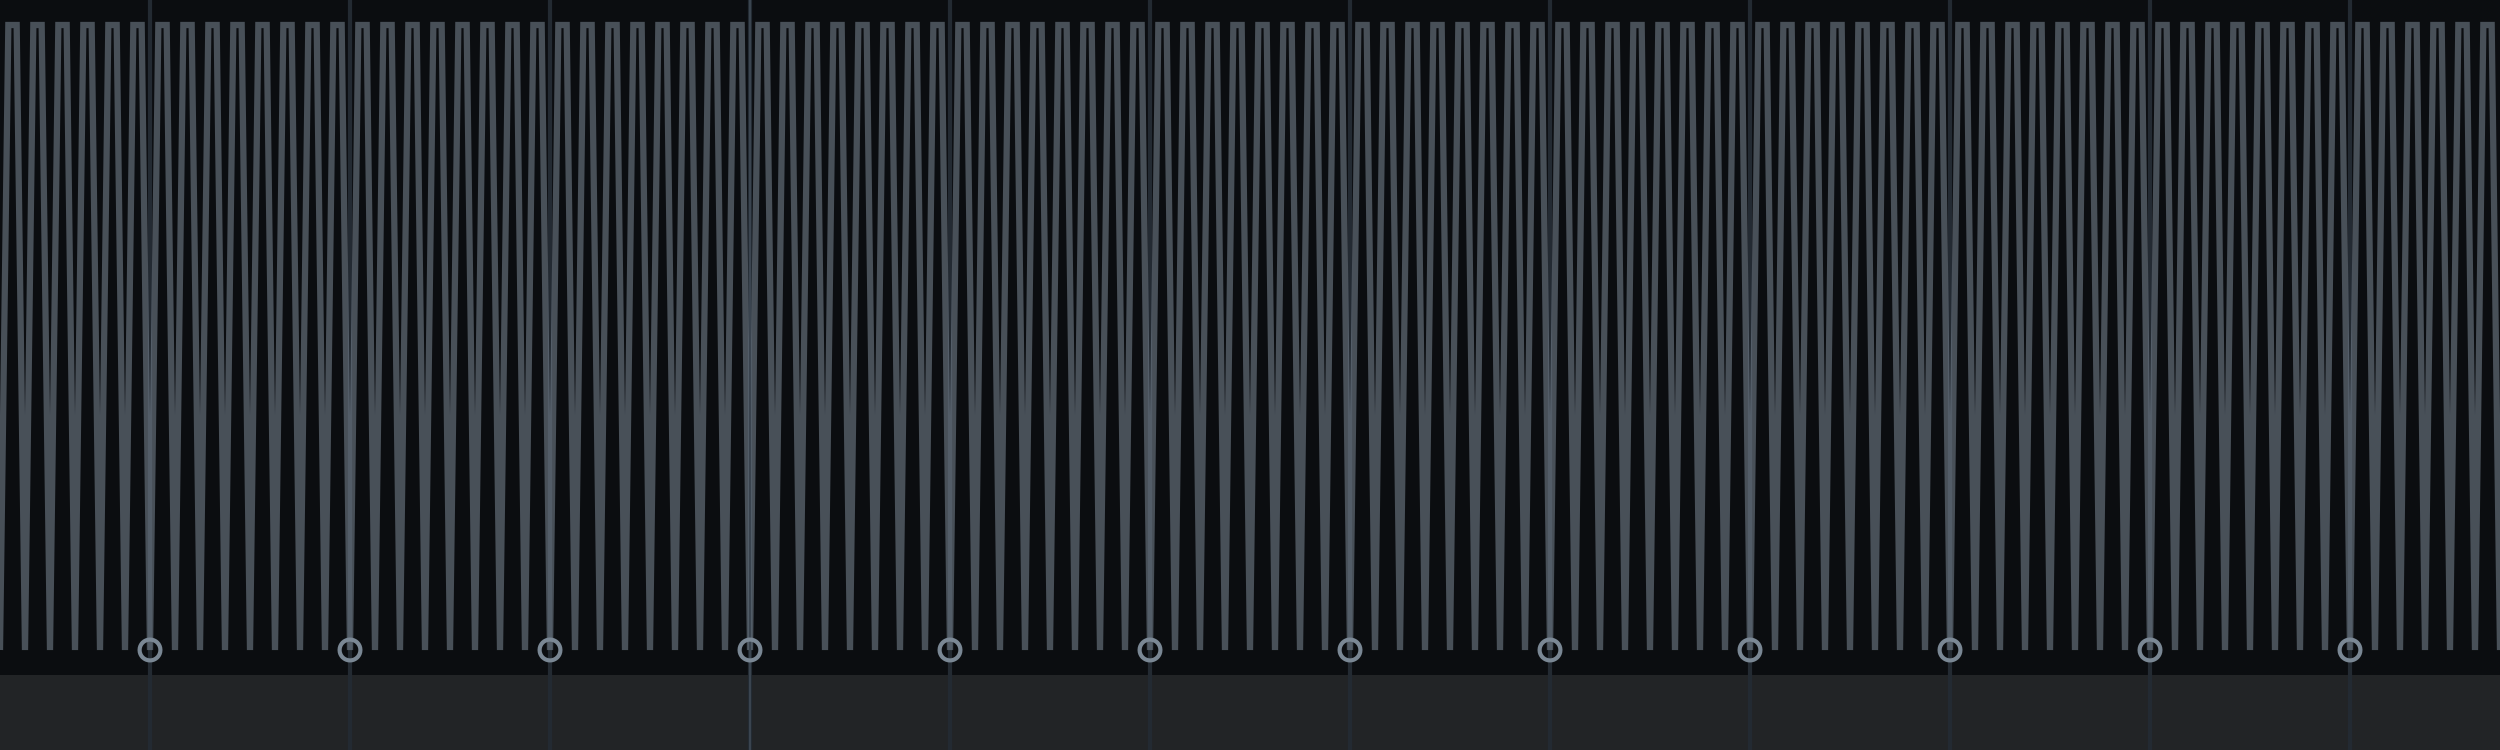
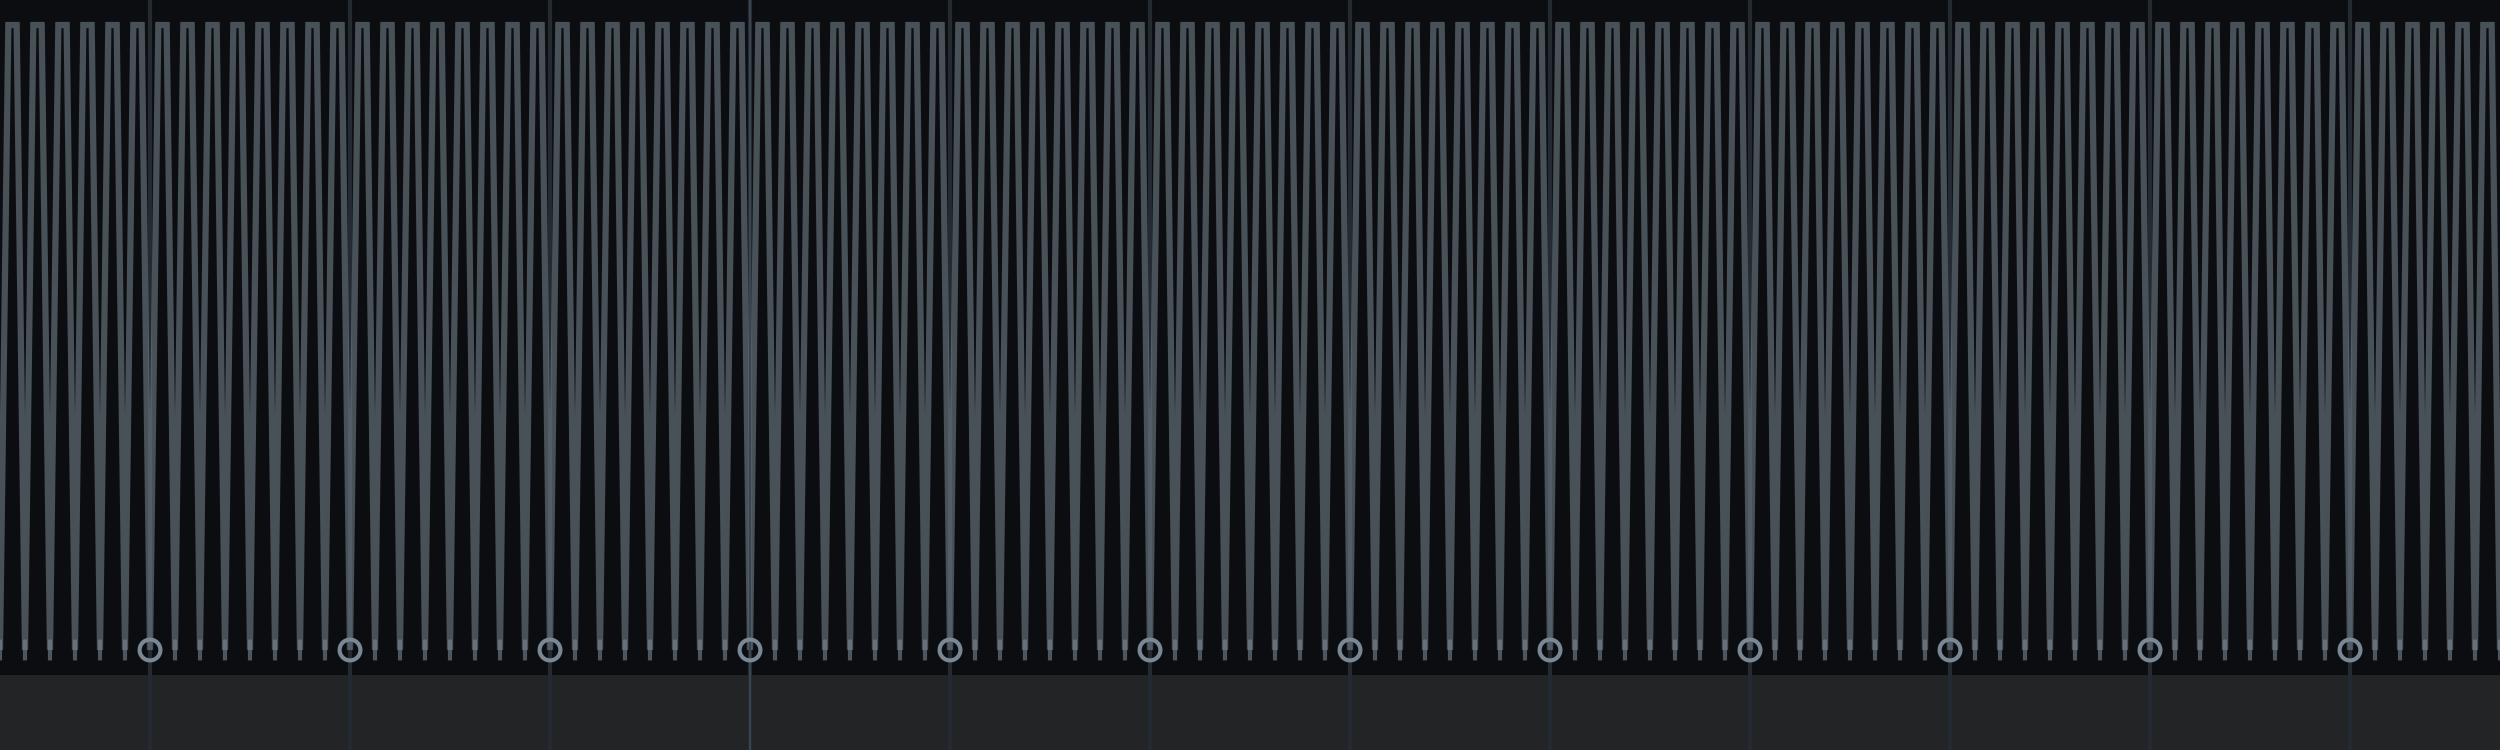
<svg xmlns="http://www.w3.org/2000/svg" width="1200" height="360" viewBox="0 0 1200 360">
  <rect width="1200" height="360" fill="#0B0D10" />
  <rect class="lane-open" x="0" y="324" width="1200" height="36" fill="#F2F5F7" fill-opacity="0.1" />
  <line class="grid-bar" x1="72" y1="0" x2="72" y2="360" stroke="#232A32" stroke-width="2" />
  <line class="grid-bar" x1="168" y1="0" x2="168" y2="360" stroke="#232A32" stroke-width="2" />
  <line class="grid-bar" x1="264" y1="0" x2="264" y2="360" stroke="#232A32" stroke-width="2" />
  <line class="grid-bar" x1="360" y1="0" x2="360" y2="360" stroke="#232A32" stroke-width="2" />
  <line class="grid-bar" x1="456" y1="0" x2="456" y2="360" stroke="#232A32" stroke-width="2" />
  <line class="grid-bar" x1="552" y1="0" x2="552" y2="360" stroke="#232A32" stroke-width="2" />
  <line class="grid-bar" x1="648" y1="0" x2="648" y2="360" stroke="#232A32" stroke-width="2" />
  <line class="grid-bar" x1="744" y1="0" x2="744" y2="360" stroke="#232A32" stroke-width="2" />
  <line class="grid-bar" x1="840" y1="0" x2="840" y2="360" stroke="#232A32" stroke-width="2" />
  <line class="grid-bar" x1="936" y1="0" x2="936" y2="360" stroke="#232A32" stroke-width="2" />
  <line class="grid-bar" x1="1032" y1="0" x2="1032" y2="360" stroke="#232A32" stroke-width="2" />
  <line class="grid-bar" x1="1128" y1="0" x2="1128" y2="360" stroke="#232A32" stroke-width="2" />
  <polyline class="ghost" points="0,312 4,12 8,12 12,312 16,12 20,12 24,312 28,12 32,12 36,312 40,12 44,12 48,312 52,12 56,12 60,312 64,12 68,12 72,312 76,12 80,12 84,312 88,12 92,12 96,312 100,12 104,12 108,312 112,12 116,12 120,312 124,12 128,12 132,312 136,12 140,12 144,312 148,12 152,12 156,312 160,12 164,12 168,312 172,12 176,12 180,312 184,12 188,12 192,312 196,12 200,12 204,312 208,12 212,12 216,312 220,12 224,12 228,312 232,12 236,12 240,312 244,12 248,12 252,312 256,12 260,12 264,312 268,12 272,12 276,312 280,12 284,12 288,312 292,12 296,12 300,312 304,12 308,12 312,312 316,12 320,12 324,312 328,12 332,12 336,312 340,12 344,12 348,312 352,12 356,12 360,312 364,12 368,12 372,312 376,12 380,12 384,312 388,12 392,12 396,312 400,12 404,12 408,312 412,12 416,12 420,312 424,12 428,12 432,312 436,12 440,12 444,312 448,12 452,12 456,312 460,12 464,12 468,312 472,12 476,12 480,312 484,12 488,12 492,312 496,12 500,12 504,312 508,12 512,12 516,312 520,12 524,12 528,312 532,12 536,12 540,312 544,12 548,12 552,312 556,12 560,12 564,312 568,12 572,12 576,312 580,12 584,12 588,312 592,12 596,12 600,312 604,12 608,12 612,312 616,12 620,12 624,312 628,12 632,12 636,312 640,12 644,12 648,312 652,12 656,12 660,312 664,12 668,12 672,312 676,12 680,12 684,312 688,12 692,12 696,312 700,12 704,12 708,312 712,12 716,12 720,312 724,12 728,12 732,312 736,12 740,12 744,312 748,12 752,12 756,312 760,12 764,12 768,312 772,12 776,12 780,312 784,12 788,12 792,312 796,12 800,12 804,312 808,12 812,12 816,312 820,12 824,12 828,312 832,12 836,12 840,312 844,12 848,12 852,312 856,12 860,12 864,312 868,12 872,12 876,312 880,12 884,12 888,312 892,12 896,12 900,312 904,12 908,12 912,312 916,12 920,12 924,312 928,12 932,12 936,312 940,12 944,12 948,312 952,12 956,12 960,312 964,12 968,12 972,312 976,12 980,12 984,312 988,12 992,12 996,312 1000,12 1004,12 1008,312 1012,12 1016,12 1020,312 1024,12 1028,12 1032,312 1036,12 1040,12 1044,312 1048,12 1052,12 1056,312 1060,12 1064,12 1068,312 1072,12 1076,12 1080,312 1084,12 1088,12 1092,312 1096,12 1100,12 1104,312 1108,12 1112,12 1116,312 1120,12 1124,12 1128,312 1132,12 1136,12 1140,312 1144,12 1148,12 1152,312 1156,12 1160,12 1164,312 1168,12 1172,12 1176,312 1180,12 1184,12 1188,312 1192,12 1196,12 1200,312 1204,12" fill="none" stroke="#7A8794" stroke-opacity="0.55" stroke-width="3" />
  <line class="playhead" x1="360" y1="0" x2="360" y2="360" stroke="#3A444F" stroke-width="1" />
  <circle class="open" cx="72" cy="312" r="5" fill="none" stroke="#7A8794" stroke-width="2" />
  <circle class="open" cx="168" cy="312" r="5" fill="none" stroke="#7A8794" stroke-width="2" />
  <circle class="open" cx="264" cy="312" r="5" fill="none" stroke="#7A8794" stroke-width="2" />
  <circle class="open" cx="360" cy="312" r="5" fill="none" stroke="#7A8794" stroke-width="2" />
  <circle class="open" cx="456" cy="312" r="5" fill="none" stroke="#7A8794" stroke-width="2" />
  <circle class="open" cx="552" cy="312" r="5" fill="none" stroke="#7A8794" stroke-width="2" />
  <circle class="open" cx="648" cy="312" r="5" fill="none" stroke="#7A8794" stroke-width="2" />
  <circle class="open" cx="744" cy="312" r="5" fill="none" stroke="#7A8794" stroke-width="2" />
  <circle class="open" cx="840" cy="312" r="5" fill="none" stroke="#7A8794" stroke-width="2" />
  <circle class="open" cx="936" cy="312" r="5" fill="none" stroke="#7A8794" stroke-width="2" />
  <circle class="open" cx="1032" cy="312" r="5" fill="none" stroke="#7A8794" stroke-width="2" />
  <circle class="open" cx="1128" cy="312" r="5" fill="none" stroke="#7A8794" stroke-width="2" />
+   <line class="phantom" x1="0" y1="307" x2="0" y2="317" stroke="#7A8794" stroke-opacity="0.6" stroke-width="2" />
+   <line class="phantom" x1="6" y1="-143" x2="6" y2="-133" stroke="#7A8794" stroke-opacity="0.6" stroke-width="2" />
+   <line class="phantom" x1="12" y1="307" x2="12" y2="317" stroke="#7A8794" stroke-opacity="0.6" stroke-width="2" />
+   <line class="phantom" x1="18" y1="-143" x2="18" y2="-133" stroke="#7A8794" stroke-opacity="0.6" stroke-width="2" />
+   <line class="phantom" x1="24" y1="307" x2="24" y2="317" stroke="#7A8794" stroke-opacity="0.6" stroke-width="2" />
+   <line class="phantom" x1="30" y1="-143" x2="30" y2="-133" stroke="#7A8794" stroke-opacity="0.6" stroke-width="2" />
+   <line class="phantom" x1="36" y1="307" x2="36" y2="317" stroke="#7A8794" stroke-opacity="0.6" stroke-width="2" />
+   <line class="phantom" x1="42" y1="-143" x2="42" y2="-133" stroke="#7A8794" stroke-opacity="0.6" stroke-width="2" />
+   <line class="phantom" x1="48" y1="307" x2="48" y2="317" stroke="#7A8794" stroke-opacity="0.6" stroke-width="2" />
+   <line class="phantom" x1="54" y1="-143" x2="54" y2="-133" stroke="#7A8794" stroke-opacity="0.6" stroke-width="2" />
+   <line class="phantom" x1="60" y1="307" x2="60" y2="317" stroke="#7A8794" stroke-opacity="0.6" stroke-width="2" />
+   <line class="phantom" x1="66" y1="-143" x2="66" y2="-133" stroke="#7A8794" stroke-opacity="0.6" stroke-width="2" />
+   <line class="phantom" x1="78" y1="-143" x2="78" y2="-133" stroke="#7A8794" stroke-opacity="0.6" stroke-width="2" />
+   <line class="phantom" x1="84" y1="307" x2="84" y2="317" stroke="#7A8794" stroke-opacity="0.6" stroke-width="2" />
+   <line class="phantom" x1="90" y1="-143" x2="90" y2="-133" stroke="#7A8794" stroke-opacity="0.6" stroke-width="2" />
+   <line class="phantom" x1="96" y1="307" x2="96" y2="317" stroke="#7A8794" stroke-opacity="0.6" stroke-width="2" />
+   <line class="phantom" x1="102" y1="-143" x2="102" y2="-133" stroke="#7A8794" stroke-opacity="0.6" stroke-width="2" />
+   <line class="phantom" x1="108" y1="307" x2="108" y2="317" stroke="#7A8794" stroke-opacity="0.6" stroke-width="2" />
+   <line class="phantom" x1="114" y1="-143" x2="114" y2="-133" stroke="#7A8794" stroke-opacity="0.6" stroke-width="2" />
+   <line class="phantom" x1="120" y1="307" x2="120" y2="317" stroke="#7A8794" stroke-opacity="0.6" stroke-width="2" />
+   <line class="phantom" x1="126" y1="-143" x2="126" y2="-133" stroke="#7A8794" stroke-opacity="0.6" stroke-width="2" />
+   <line class="phantom" x1="132" y1="307" x2="132" y2="317" stroke="#7A8794" stroke-opacity="0.6" stroke-width="2" />
+   <line class="phantom" x1="138" y1="-143" x2="138" y2="-133" stroke="#7A8794" stroke-opacity="0.6" stroke-width="2" />
+   <line class="phantom" x1="144" y1="307" x2="144" y2="317" stroke="#7A8794" stroke-opacity="0.6" stroke-width="2" />
+   <line class="phantom" x1="150" y1="-143" x2="150" y2="-133" stroke="#7A8794" stroke-opacity="0.6" stroke-width="2" />
+   <line class="phantom" x1="156" y1="307" x2="156" y2="317" stroke="#7A8794" stroke-opacity="0.6" stroke-width="2" />
+   <line class="phantom" x1="162" y1="-143" x2="162" y2="-133" stroke="#7A8794" stroke-opacity="0.6" stroke-width="2" />
+   <line class="phantom" x1="174" y1="-143" x2="174" y2="-133" stroke="#7A8794" stroke-opacity="0.6" stroke-width="2" />
+   <line class="phantom" x1="180" y1="307" x2="180" y2="317" stroke="#7A8794" stroke-opacity="0.6" stroke-width="2" />
+   <line class="phantom" x1="186" y1="-143" x2="186" y2="-133" stroke="#7A8794" stroke-opacity="0.6" stroke-width="2" />
+   <line class="phantom" x1="192" y1="307" x2="192" y2="317" stroke="#7A8794" stroke-opacity="0.6" stroke-width="2" />
+   <line class="phantom" x1="198" y1="-143" x2="198" y2="-133" stroke="#7A8794" stroke-opacity="0.6" stroke-width="2" />
+   <line class="phantom" x1="204" y1="307" x2="204" y2="317" stroke="#7A8794" stroke-opacity="0.6" stroke-width="2" />
+   <line class="phantom" x1="210" y1="-143" x2="210" y2="-133" stroke="#7A8794" stroke-opacity="0.6" stroke-width="2" />
+   <line class="phantom" x1="216" y1="307" x2="216" y2="317" stroke="#7A8794" stroke-opacity="0.6" stroke-width="2" />
+   <line class="phantom" x1="222" y1="-143" x2="222" y2="-133" stroke="#7A8794" stroke-opacity="0.6" stroke-width="2" />
+   <line class="phantom" x1="228" y1="307" x2="228" y2="317" stroke="#7A8794" stroke-opacity="0.6" stroke-width="2" />
+   <line class="phantom" x1="234" y1="-143" x2="234" y2="-133" stroke="#7A8794" stroke-opacity="0.6" stroke-width="2" />
+   <line class="phantom" x1="240" y1="307" x2="240" y2="317" stroke="#7A8794" stroke-opacity="0.6" stroke-width="2" />
+   <line class="phantom" x1="246" y1="-143" x2="246" y2="-133" stroke="#7A8794" stroke-opacity="0.6" stroke-width="2" />
+   <line class="phantom" x1="252" y1="307" x2="252" y2="317" stroke="#7A8794" stroke-opacity="0.6" stroke-width="2" />
+   <line class="phantom" x1="258" y1="-143" x2="258" y2="-133" stroke="#7A8794" stroke-opacity="0.6" stroke-width="2" />
+   <line class="phantom" x1="270" y1="-143" x2="270" y2="-133" stroke="#7A8794" stroke-opacity="0.6" stroke-width="2" />
+   <line class="phantom" x1="276" y1="307" x2="276" y2="317" stroke="#7A8794" stroke-opacity="0.6" stroke-width="2" />
+   <line class="phantom" x1="282" y1="-143" x2="282" y2="-133" stroke="#7A8794" stroke-opacity="0.6" stroke-width="2" />
+   <line class="phantom" x1="288" y1="307" x2="288" y2="317" stroke="#7A8794" stroke-opacity="0.6" stroke-width="2" />
+   <line class="phantom" x1="294" y1="-143" x2="294" y2="-133" stroke="#7A8794" stroke-opacity="0.6" stroke-width="2" />
+   <line class="phantom" x1="300" y1="307" x2="300" y2="317" stroke="#7A8794" stroke-opacity="0.6" stroke-width="2" />
+   <line class="phantom" x1="306" y1="-143" x2="306" y2="-133" stroke="#7A8794" stroke-opacity="0.6" stroke-width="2" />
+   <line class="phantom" x1="312" y1="307" x2="312" y2="317" stroke="#7A8794" stroke-opacity="0.6" stroke-width="2" />
+   <line class="phantom" x1="318" y1="-143" x2="318" y2="-133" stroke="#7A8794" stroke-opacity="0.6" stroke-width="2" />
+   <line class="phantom" x1="324" y1="307" x2="324" y2="317" stroke="#7A8794" stroke-opacity="0.6" stroke-width="2" />
+   <line class="phantom" x1="330" y1="-143" x2="330" y2="-133" stroke="#7A8794" stroke-opacity="0.6" stroke-width="2" />
+   <line class="phantom" x1="336" y1="307" x2="336" y2="317" stroke="#7A8794" stroke-opacity="0.6" stroke-width="2" />
+   <line class="phantom" x1="342" y1="-143" x2="342" y2="-133" stroke="#7A8794" stroke-opacity="0.6" stroke-width="2" />
+   <line class="phantom" x1="348" y1="307" x2="348" y2="317" stroke="#7A8794" stroke-opacity="0.6" stroke-width="2" />
+   <line class="phantom" x1="354" y1="-143" x2="354" y2="-133" stroke="#7A8794" stroke-opacity="0.6" stroke-width="2" />
+   <line class="phantom" x1="366" y1="-143" x2="366" y2="-133" stroke="#7A8794" stroke-opacity="0.6" stroke-width="2" />
+   <line class="phantom" x1="372" y1="307" x2="372" y2="317" stroke="#7A8794" stroke-opacity="0.6" stroke-width="2" />
+   <line class="phantom" x1="378" y1="-143" x2="378" y2="-133" stroke="#7A8794" stroke-opacity="0.6" stroke-width="2" />
+   <line class="phantom" x1="384" y1="307" x2="384" y2="317" stroke="#7A8794" stroke-opacity="0.6" stroke-width="2" />
+   <line class="phantom" x1="390" y1="-143" x2="390" y2="-133" stroke="#7A8794" stroke-opacity="0.6" stroke-width="2" />
+   <line class="phantom" x1="396" y1="307" x2="396" y2="317" stroke="#7A8794" stroke-opacity="0.6" stroke-width="2" />
+   <line class="phantom" x1="402" y1="-143" x2="402" y2="-133" stroke="#7A8794" stroke-opacity="0.6" stroke-width="2" />
+   <line class="phantom" x1="408" y1="307" x2="408" y2="317" stroke="#7A8794" stroke-opacity="0.6" stroke-width="2" />
+   <line class="phantom" x1="414" y1="-143" x2="414" y2="-133" stroke="#7A8794" stroke-opacity="0.6" stroke-width="2" />
+   <line class="phantom" x1="420" y1="307" x2="420" y2="317" stroke="#7A8794" stroke-opacity="0.6" stroke-width="2" />
+   <line class="phantom" x1="426" y1="-143" x2="426" y2="-133" stroke="#7A8794" stroke-opacity="0.6" stroke-width="2" />
+   <line class="phantom" x1="432" y1="307" x2="432" y2="317" stroke="#7A8794" stroke-opacity="0.6" stroke-width="2" />
+   <line class="phantom" x1="438" y1="-143" x2="438" y2="-133" stroke="#7A8794" stroke-opacity="0.6" stroke-width="2" />
+   <line class="phantom" x1="444" y1="307" x2="444" y2="317" stroke="#7A8794" stroke-opacity="0.6" stroke-width="2" />
+   <line class="phantom" x1="450" y1="-143" x2="450" y2="-133" stroke="#7A8794" stroke-opacity="0.6" stroke-width="2" />
+   <line class="phantom" x1="462" y1="-143" x2="462" y2="-133" stroke="#7A8794" stroke-opacity="0.6" stroke-width="2" />
+   <line class="phantom" x1="468" y1="307" x2="468" y2="317" stroke="#7A8794" stroke-opacity="0.6" stroke-width="2" />
+   <line class="phantom" x1="474" y1="-143" x2="474" y2="-133" stroke="#7A8794" stroke-opacity="0.6" stroke-width="2" />
+   <line class="phantom" x1="480" y1="307" x2="480" y2="317" stroke="#7A8794" stroke-opacity="0.6" stroke-width="2" />
+   <line class="phantom" x1="486" y1="-143" x2="486" y2="-133" stroke="#7A8794" stroke-opacity="0.6" stroke-width="2" />
+   <line class="phantom" x1="492" y1="307" x2="492" y2="317" stroke="#7A8794" stroke-opacity="0.6" stroke-width="2" />
+   <line class="phantom" x1="498" y1="-143" x2="498" y2="-133" stroke="#7A8794" stroke-opacity="0.6" stroke-width="2" />
+   <line class="phantom" x1="504" y1="307" x2="504" y2="317" stroke="#7A8794" stroke-opacity="0.6" stroke-width="2" />
+   <line class="phantom" x1="510" y1="-143" x2="510" y2="-133" stroke="#7A8794" stroke-opacity="0.6" stroke-width="2" />
+   <line class="phantom" x1="516" y1="307" x2="516" y2="317" stroke="#7A8794" stroke-opacity="0.6" stroke-width="2" />
+   <line class="phantom" x1="522" y1="-143" x2="522" y2="-133" stroke="#7A8794" stroke-opacity="0.6" stroke-width="2" />
+   <line class="phantom" x1="528" y1="307" x2="528" y2="317" stroke="#7A8794" stroke-opacity="0.6" stroke-width="2" />
+   <line class="phantom" x1="534" y1="-143" x2="534" y2="-133" stroke="#7A8794" stroke-opacity="0.6" stroke-width="2" />
+   <line class="phantom" x1="540" y1="307" x2="540" y2="317" stroke="#7A8794" stroke-opacity="0.6" stroke-width="2" />
+   <line class="phantom" x1="546" y1="-143" x2="546" y2="-133" stroke="#7A8794" stroke-opacity="0.6" stroke-width="2" />
+   <line class="phantom" x1="558" y1="-143" x2="558" y2="-133" stroke="#7A8794" stroke-opacity="0.6" stroke-width="2" />
+   <line class="phantom" x1="564" y1="307" x2="564" y2="317" stroke="#7A8794" stroke-opacity="0.6" stroke-width="2" />
+   <line class="phantom" x1="570" y1="-143" x2="570" y2="-133" stroke="#7A8794" stroke-opacity="0.6" stroke-width="2" />
+   <line class="phantom" x1="576" y1="307" x2="576" y2="317" stroke="#7A8794" stroke-opacity="0.6" stroke-width="2" />
+   <line class="phantom" x1="582" y1="-143" x2="582" y2="-133" stroke="#7A8794" stroke-opacity="0.6" stroke-width="2" />
+   <line class="phantom" x1="588" y1="307" x2="588" y2="317" stroke="#7A8794" stroke-opacity="0.6" stroke-width="2" />
+   <line class="phantom" x1="594" y1="-143" x2="594" y2="-133" stroke="#7A8794" stroke-opacity="0.6" stroke-width="2" />
+   <line class="phantom" x1="600" y1="307" x2="600" y2="317" stroke="#7A8794" stroke-opacity="0.6" stroke-width="2" />
+   <line class="phantom" x1="606" y1="-143" x2="606" y2="-133" stroke="#7A8794" stroke-opacity="0.6" stroke-width="2" />
+   <line class="phantom" x1="612" y1="307" x2="612" y2="317" stroke="#7A8794" stroke-opacity="0.6" stroke-width="2" />
+   <line class="phantom" x1="618" y1="-143" x2="618" y2="-133" stroke="#7A8794" stroke-opacity="0.6" stroke-width="2" />
+   <line class="phantom" x1="624" y1="307" x2="624" y2="317" stroke="#7A8794" stroke-opacity="0.6" stroke-width="2" />
+   <line class="phantom" x1="630" y1="-143" x2="630" y2="-133" stroke="#7A8794" stroke-opacity="0.6" stroke-width="2" />
+   <line class="phantom" x1="636" y1="307" x2="636" y2="317" stroke="#7A8794" stroke-opacity="0.6" stroke-width="2" />
+   <line class="phantom" x1="642" y1="-143" x2="642" y2="-133" stroke="#7A8794" stroke-opacity="0.6" stroke-width="2" />
+   <line class="phantom" x1="654" y1="-143" x2="654" y2="-133" stroke="#7A8794" stroke-opacity="0.6" stroke-width="2" />
+   <line class="phantom" x1="660" y1="307" x2="660" y2="317" stroke="#7A8794" stroke-opacity="0.6" stroke-width="2" />
+   <line class="phantom" x1="666" y1="-143" x2="666" y2="-133" stroke="#7A8794" stroke-opacity="0.6" stroke-width="2" />
+   <line class="phantom" x1="672" y1="307" x2="672" y2="317" stroke="#7A8794" stroke-opacity="0.6" stroke-width="2" />
+   <line class="phantom" x1="678" y1="-143" x2="678" y2="-133" stroke="#7A8794" stroke-opacity="0.6" stroke-width="2" />
+   <line class="phantom" x1="684" y1="307" x2="684" y2="317" stroke="#7A8794" stroke-opacity="0.6" stroke-width="2" />
+   <line class="phantom" x1="690" y1="-143" x2="690" y2="-133" stroke="#7A8794" stroke-opacity="0.6" stroke-width="2" />
+   <line class="phantom" x1="696" y1="307" x2="696" y2="317" stroke="#7A8794" stroke-opacity="0.6" stroke-width="2" />
+   <line class="phantom" x1="702" y1="-143" x2="702" y2="-133" stroke="#7A8794" stroke-opacity="0.6" stroke-width="2" />
+   <line class="phantom" x1="708" y1="307" x2="708" y2="317" stroke="#7A8794" stroke-opacity="0.6" stroke-width="2" />
+   <line class="phantom" x1="714" y1="-143" x2="714" y2="-133" stroke="#7A8794" stroke-opacity="0.6" stroke-width="2" />
+   <line class="phantom" x1="720" y1="307" x2="720" y2="317" stroke="#7A8794" stroke-opacity="0.6" stroke-width="2" />
+   <line class="phantom" x1="726" y1="-143" x2="726" y2="-133" stroke="#7A8794" stroke-opacity="0.6" stroke-width="2" />
+   <line class="phantom" x1="732" y1="307" x2="732" y2="317" stroke="#7A8794" stroke-opacity="0.6" stroke-width="2" />
+   <line class="phantom" x1="738" y1="-143" x2="738" y2="-133" stroke="#7A8794" stroke-opacity="0.6" stroke-width="2" />
+   <line class="phantom" x1="750" y1="-143" x2="750" y2="-133" stroke="#7A8794" stroke-opacity="0.6" stroke-width="2" />
+   <line class="phantom" x1="756" y1="307" x2="756" y2="317" stroke="#7A8794" stroke-opacity="0.6" stroke-width="2" />
+   <line class="phantom" x1="762" y1="-143" x2="762" y2="-133" stroke="#7A8794" stroke-opacity="0.6" stroke-width="2" />
+   <line class="phantom" x1="768" y1="307" x2="768" y2="317" stroke="#7A8794" stroke-opacity="0.6" stroke-width="2" />
+   <line class="phantom" x1="774" y1="-143" x2="774" y2="-133" stroke="#7A8794" stroke-opacity="0.6" stroke-width="2" />
+   <line class="phantom" x1="780" y1="307" x2="780" y2="317" stroke="#7A8794" stroke-opacity="0.6" stroke-width="2" />
+   <line class="phantom" x1="786" y1="-143" x2="786" y2="-133" stroke="#7A8794" stroke-opacity="0.6" stroke-width="2" />
+   <line class="phantom" x1="792" y1="307" x2="792" y2="317" stroke="#7A8794" stroke-opacity="0.6" stroke-width="2" />
+   <line class="phantom" x1="798" y1="-143" x2="798" y2="-133" stroke="#7A8794" stroke-opacity="0.6" stroke-width="2" />
+   <line class="phantom" x1="804" y1="307" x2="804" y2="317" stroke="#7A8794" stroke-opacity="0.6" stroke-width="2" />
+   <line class="phantom" x1="810" y1="-143" x2="810" y2="-133" stroke="#7A8794" stroke-opacity="0.6" stroke-width="2" />
+   <line class="phantom" x1="816" y1="307" x2="816" y2="317" stroke="#7A8794" stroke-opacity="0.6" stroke-width="2" />
+   <line class="phantom" x1="822" y1="-143" x2="822" y2="-133" stroke="#7A8794" stroke-opacity="0.6" stroke-width="2" />
+   <line class="phantom" x1="828" y1="307" x2="828" y2="317" stroke="#7A8794" stroke-opacity="0.6" stroke-width="2" />
+   <line class="phantom" x1="834" y1="-143" x2="834" y2="-133" stroke="#7A8794" stroke-opacity="0.6" stroke-width="2" />
+   <line class="phantom" x1="846" y1="-143" x2="846" y2="-133" stroke="#7A8794" stroke-opacity="0.6" stroke-width="2" />
+   <line class="phantom" x1="852" y1="307" x2="852" y2="317" stroke="#7A8794" stroke-opacity="0.6" stroke-width="2" />
+   <line class="phantom" x1="858" y1="-143" x2="858" y2="-133" stroke="#7A8794" stroke-opacity="0.6" stroke-width="2" />
+   <line class="phantom" x1="864" y1="307" x2="864" y2="317" stroke="#7A8794" stroke-opacity="0.6" stroke-width="2" />
+   <line class="phantom" x1="870" y1="-143" x2="870" y2="-133" stroke="#7A8794" stroke-opacity="0.6" stroke-width="2" />
+   <line class="phantom" x1="876" y1="307" x2="876" y2="317" stroke="#7A8794" stroke-opacity="0.6" stroke-width="2" />
+   <line class="phantom" x1="882" y1="-143" x2="882" y2="-133" stroke="#7A8794" stroke-opacity="0.6" stroke-width="2" />
+   <line class="phantom" x1="888" y1="307" x2="888" y2="317" stroke="#7A8794" stroke-opacity="0.6" stroke-width="2" />
+   <line class="phantom" x1="894" y1="-143" x2="894" y2="-133" stroke="#7A8794" stroke-opacity="0.6" stroke-width="2" />
+   <line class="phantom" x1="900" y1="307" x2="900" y2="317" stroke="#7A8794" stroke-opacity="0.6" stroke-width="2" />
+   <line class="phantom" x1="906" y1="-143" x2="906" y2="-133" stroke="#7A8794" stroke-opacity="0.6" stroke-width="2" />
+   <line class="phantom" x1="912" y1="307" x2="912" y2="317" stroke="#7A8794" stroke-opacity="0.6" stroke-width="2" />
+   <line class="phantom" x1="918" y1="-143" x2="918" y2="-133" stroke="#7A8794" stroke-opacity="0.6" stroke-width="2" />
+   <line class="phantom" x1="924" y1="307" x2="924" y2="317" stroke="#7A8794" stroke-opacity="0.6" stroke-width="2" />
+   <line class="phantom" x1="930" y1="-143" x2="930" y2="-133" stroke="#7A8794" stroke-opacity="0.6" stroke-width="2" />
+   <line class="phantom" x1="942" y1="-143" x2="942" y2="-133" stroke="#7A8794" stroke-opacity="0.6" stroke-width="2" />
+   <line class="phantom" x1="948" y1="307" x2="948" y2="317" stroke="#7A8794" stroke-opacity="0.6" stroke-width="2" />
+   <line class="phantom" x1="954" y1="-143" x2="954" y2="-133" stroke="#7A8794" stroke-opacity="0.6" stroke-width="2" />
+   <line class="phantom" x1="960" y1="307" x2="960" y2="317" stroke="#7A8794" stroke-opacity="0.6" stroke-width="2" />
+   <line class="phantom" x1="966" y1="-143" x2="966" y2="-133" stroke="#7A8794" stroke-opacity="0.6" stroke-width="2" />
+   <line class="phantom" x1="972" y1="307" x2="972" y2="317" stroke="#7A8794" stroke-opacity="0.6" stroke-width="2" />
+   <line class="phantom" x1="978" y1="-143" x2="978" y2="-133" stroke="#7A8794" stroke-opacity="0.6" stroke-width="2" />
+   <line class="phantom" x1="984" y1="307" x2="984" y2="317" stroke="#7A8794" stroke-opacity="0.6" stroke-width="2" />
+   <line class="phantom" x1="990" y1="-143" x2="990" y2="-133" stroke="#7A8794" stroke-opacity="0.6" stroke-width="2" />
+   <line class="phantom" x1="996" y1="307" x2="996" y2="317" stroke="#7A8794" stroke-opacity="0.6" stroke-width="2" />
+   <line class="phantom" x1="1002" y1="-143" x2="1002" y2="-133" stroke="#7A8794" stroke-opacity="0.6" stroke-width="2" />
+   <line class="phantom" x1="1008" y1="307" x2="1008" y2="317" stroke="#7A8794" stroke-opacity="0.6" stroke-width="2" />
+   <line class="phantom" x1="1014" y1="-143" x2="1014" y2="-133" stroke="#7A8794" stroke-opacity="0.6" stroke-width="2" />
+   <line class="phantom" x1="1020" y1="307" x2="1020" y2="317" stroke="#7A8794" stroke-opacity="0.6" stroke-width="2" />
+   <line class="phantom" x1="1026" y1="-143" x2="1026" y2="-133" stroke="#7A8794" stroke-opacity="0.6" stroke-width="2" />
+   <line class="phantom" x1="1038" y1="-143" x2="1038" y2="-133" stroke="#7A8794" stroke-opacity="0.6" stroke-width="2" />
+   <line class="phantom" x1="1044" y1="307" x2="1044" y2="317" stroke="#7A8794" stroke-opacity="0.6" stroke-width="2" />
+   <line class="phantom" x1="1050" y1="-143" x2="1050" y2="-133" stroke="#7A8794" stroke-opacity="0.6" stroke-width="2" />
+   <line class="phantom" x1="1056" y1="307" x2="1056" y2="317" stroke="#7A8794" stroke-opacity="0.6" stroke-width="2" />
+   <line class="phantom" x1="1062" y1="-143" x2="1062" y2="-133" stroke="#7A8794" stroke-opacity="0.6" stroke-width="2" />
+   <line class="phantom" x1="1068" y1="307" x2="1068" y2="317" stroke="#7A8794" stroke-opacity="0.6" stroke-width="2" />
+   <line class="phantom" x1="1074" y1="-143" x2="1074" y2="-133" stroke="#7A8794" stroke-opacity="0.6" stroke-width="2" />
+   <line class="phantom" x1="1080" y1="307" x2="1080" y2="317" stroke="#7A8794" stroke-opacity="0.6" stroke-width="2" />
+   <line class="phantom" x1="1086" y1="-143" x2="1086" y2="-133" stroke="#7A8794" stroke-opacity="0.6" stroke-width="2" />
+   <line class="phantom" x1="1092" y1="307" x2="1092" y2="317" stroke="#7A8794" stroke-opacity="0.6" stroke-width="2" />
+   <line class="phantom" x1="1098" y1="-143" x2="1098" y2="-133" stroke="#7A8794" stroke-opacity="0.6" stroke-width="2" />
+   <line class="phantom" x1="1104" y1="307" x2="1104" y2="317" stroke="#7A8794" stroke-opacity="0.6" stroke-width="2" />
+   <line class="phantom" x1="1110" y1="-143" x2="1110" y2="-133" stroke="#7A8794" stroke-opacity="0.6" stroke-width="2" />
+   <line class="phantom" x1="1116" y1="307" x2="1116" y2="317" stroke="#7A8794" stroke-opacity="0.6" stroke-width="2" />
+   <line class="phantom" x1="1122" y1="-143" x2="1122" y2="-133" stroke="#7A8794" stroke-opacity="0.6" stroke-width="2" />
+   <line class="phantom" x1="1134" y1="-143" x2="1134" y2="-133" stroke="#7A8794" stroke-opacity="0.6" stroke-width="2" />
+   <line class="phantom" x1="1140" y1="307" x2="1140" y2="317" stroke="#7A8794" stroke-opacity="0.6" stroke-width="2" />
+   <line class="phantom" x1="1146" y1="-143" x2="1146" y2="-133" stroke="#7A8794" stroke-opacity="0.6" stroke-width="2" />
+   <line class="phantom" x1="1152" y1="307" x2="1152" y2="317" stroke="#7A8794" stroke-opacity="0.6" stroke-width="2" />
+   <line class="phantom" x1="1158" y1="-143" x2="1158" y2="-133" stroke="#7A8794" stroke-opacity="0.6" stroke-width="2" />
+   <line class="phantom" x1="1164" y1="307" x2="1164" y2="317" stroke="#7A8794" stroke-opacity="0.6" stroke-width="2" />
+   <line class="phantom" x1="1170" y1="-143" x2="1170" y2="-133" stroke="#7A8794" stroke-opacity="0.6" stroke-width="2" />
+   <line class="phantom" x1="1176" y1="307" x2="1176" y2="317" stroke="#7A8794" stroke-opacity="0.6" stroke-width="2" />
+   <line class="phantom" x1="1182" y1="-143" x2="1182" y2="-133" stroke="#7A8794" stroke-opacity="0.6" stroke-width="2" />
+   <line class="phantom" x1="1188" y1="307" x2="1188" y2="317" stroke="#7A8794" stroke-opacity="0.6" stroke-width="2" />
+   <line class="phantom" x1="1194" y1="-143" x2="1194" y2="-133" stroke="#7A8794" stroke-opacity="0.6" stroke-width="2" />
+   <line class="phantom" x1="1200" y1="307" x2="1200" y2="317" stroke="#7A8794" stroke-opacity="0.6" stroke-width="2" />
</svg>
